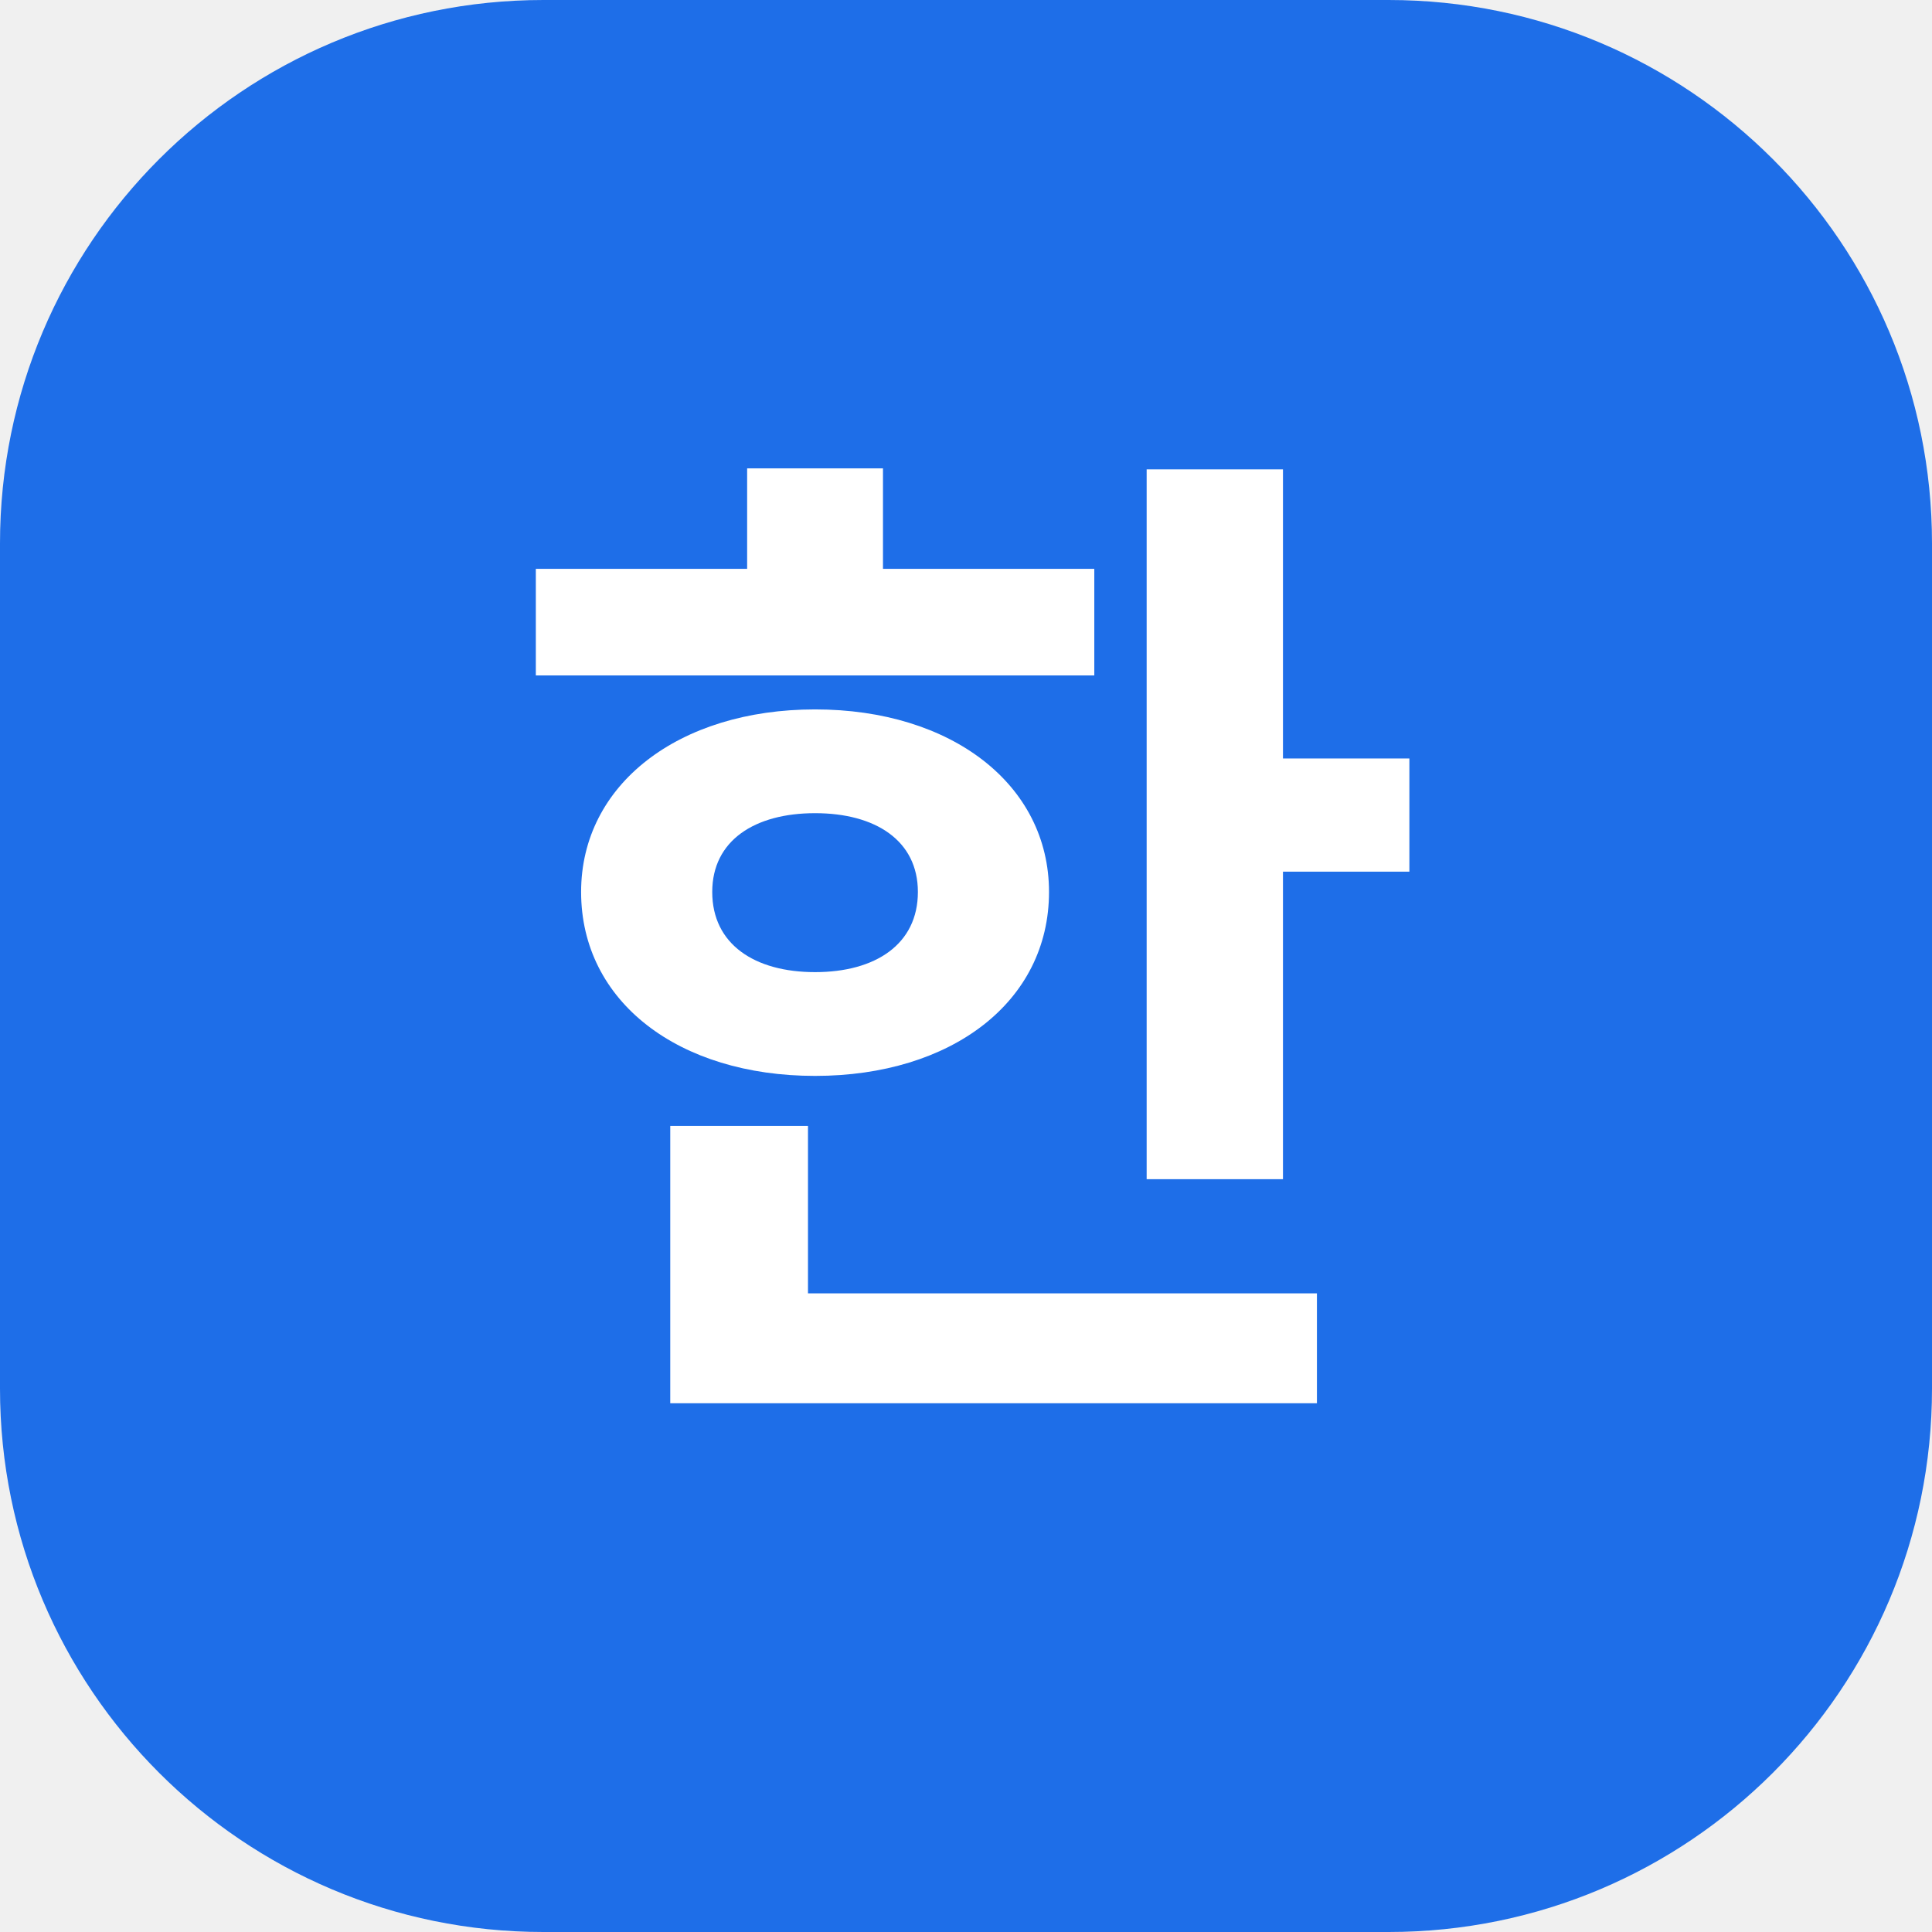
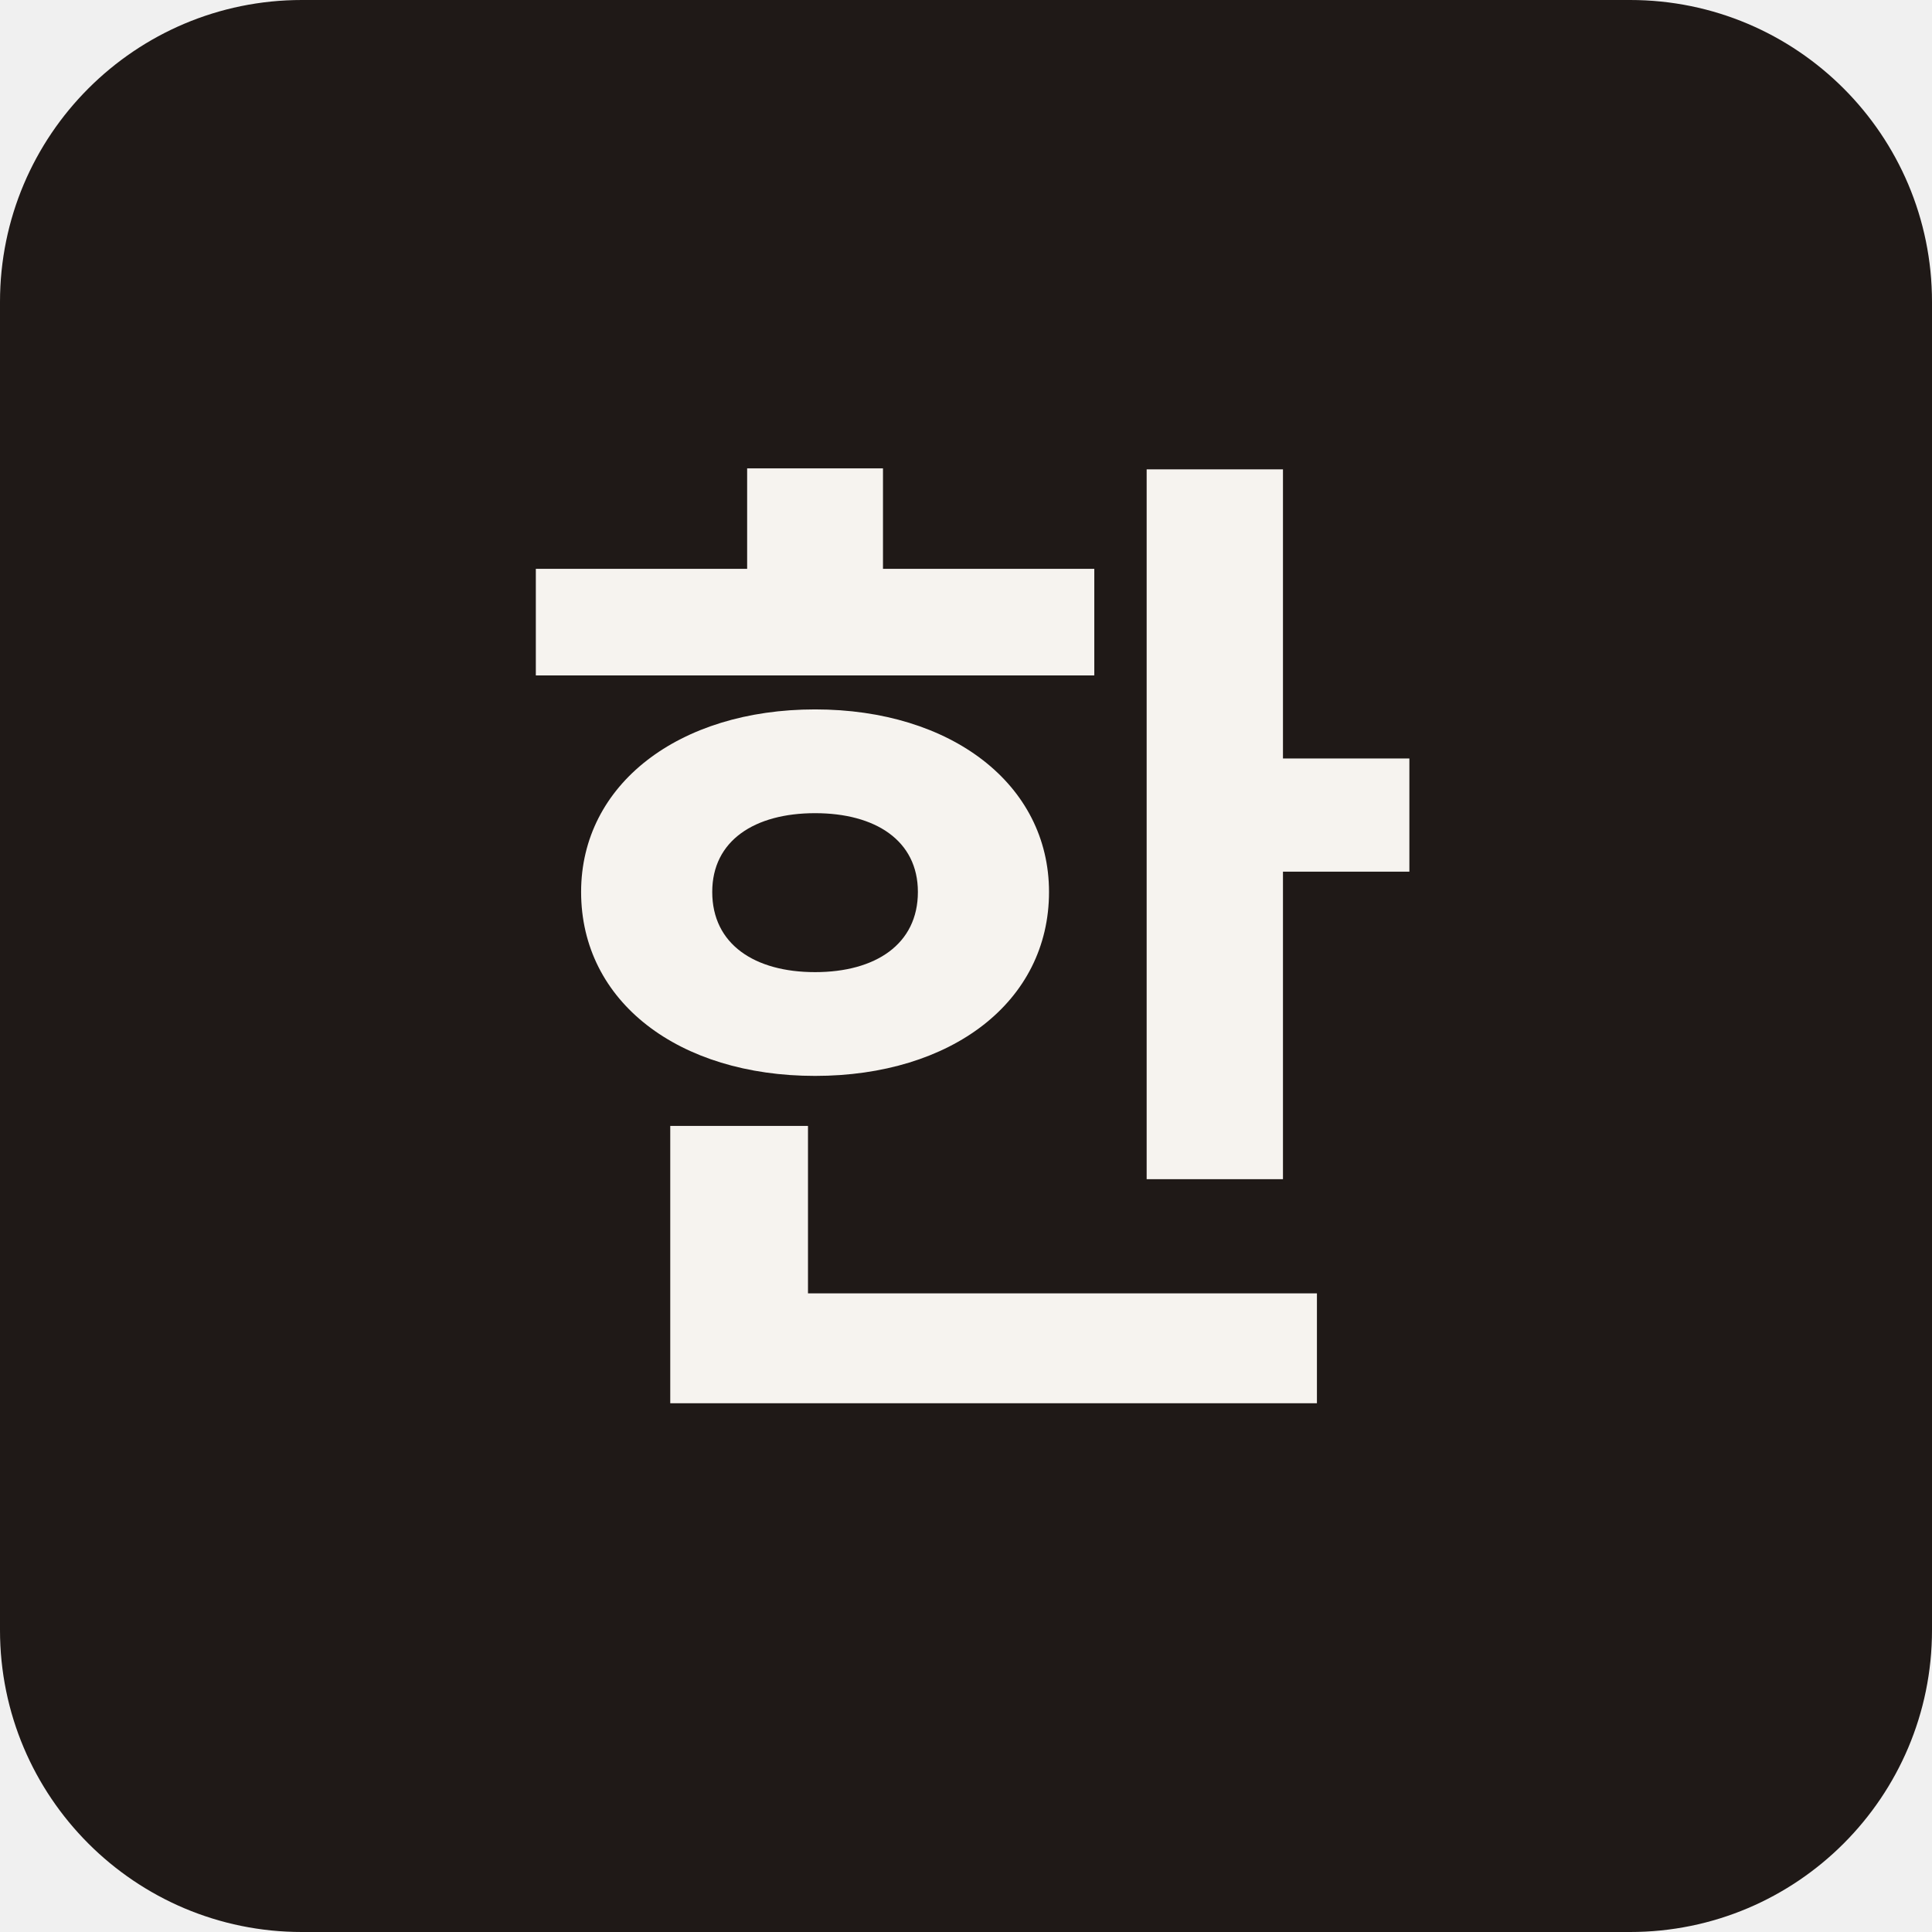
<svg xmlns="http://www.w3.org/2000/svg" viewBox="0 0 64 64">
-   <rect width="64" height="64" rx="18" fill="#1e6ee8" />
-   <text x="32" y="44" text-anchor="middle" font-family="Pretendard, 'Apple SD Gothic Neo', 'Malgun Gothic', sans-serif" font-size="34" font-weight="800" fill="#ffffff">한</text>
+   <rect width="64" height="64" rx="10" fill="#1f1917" />
+   <text x="32" y="44" text-anchor="middle" font-family="Pretendard, 'Apple SD Gothic Neo', 'Malgun Gothic', sans-serif" font-size="34" font-weight="600" fill="#f6f3ef">한</text>
</svg>
